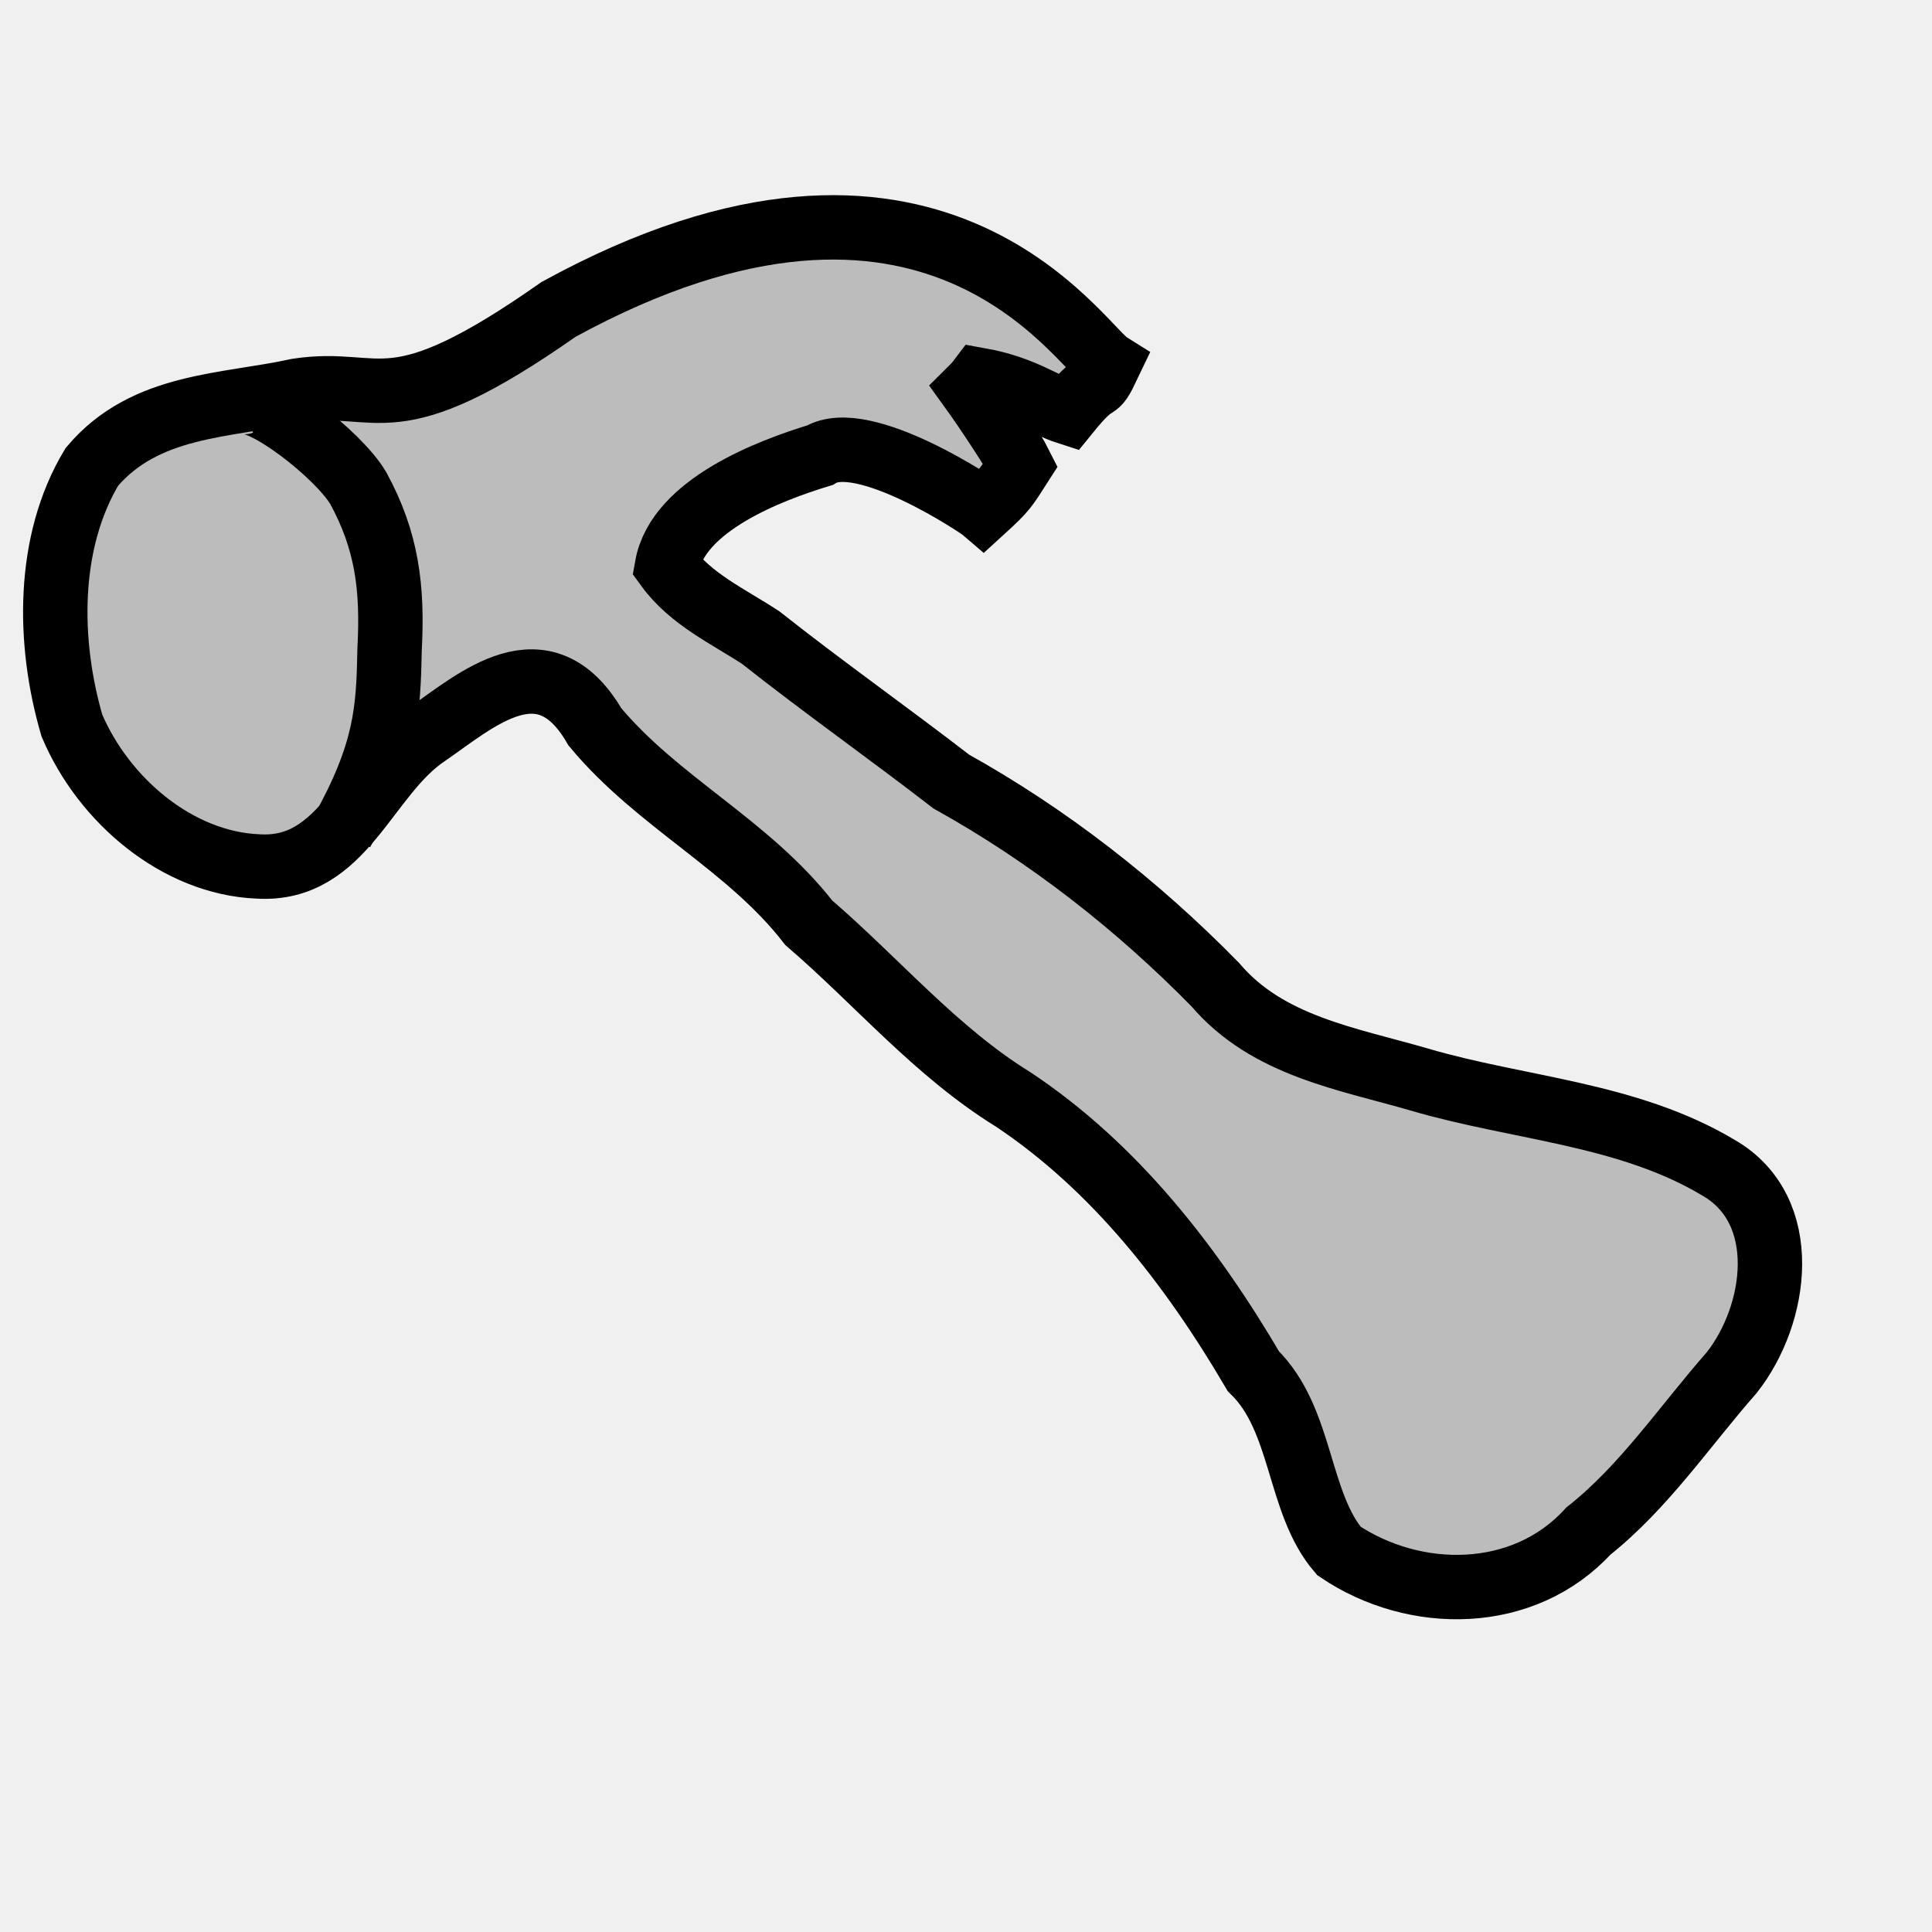
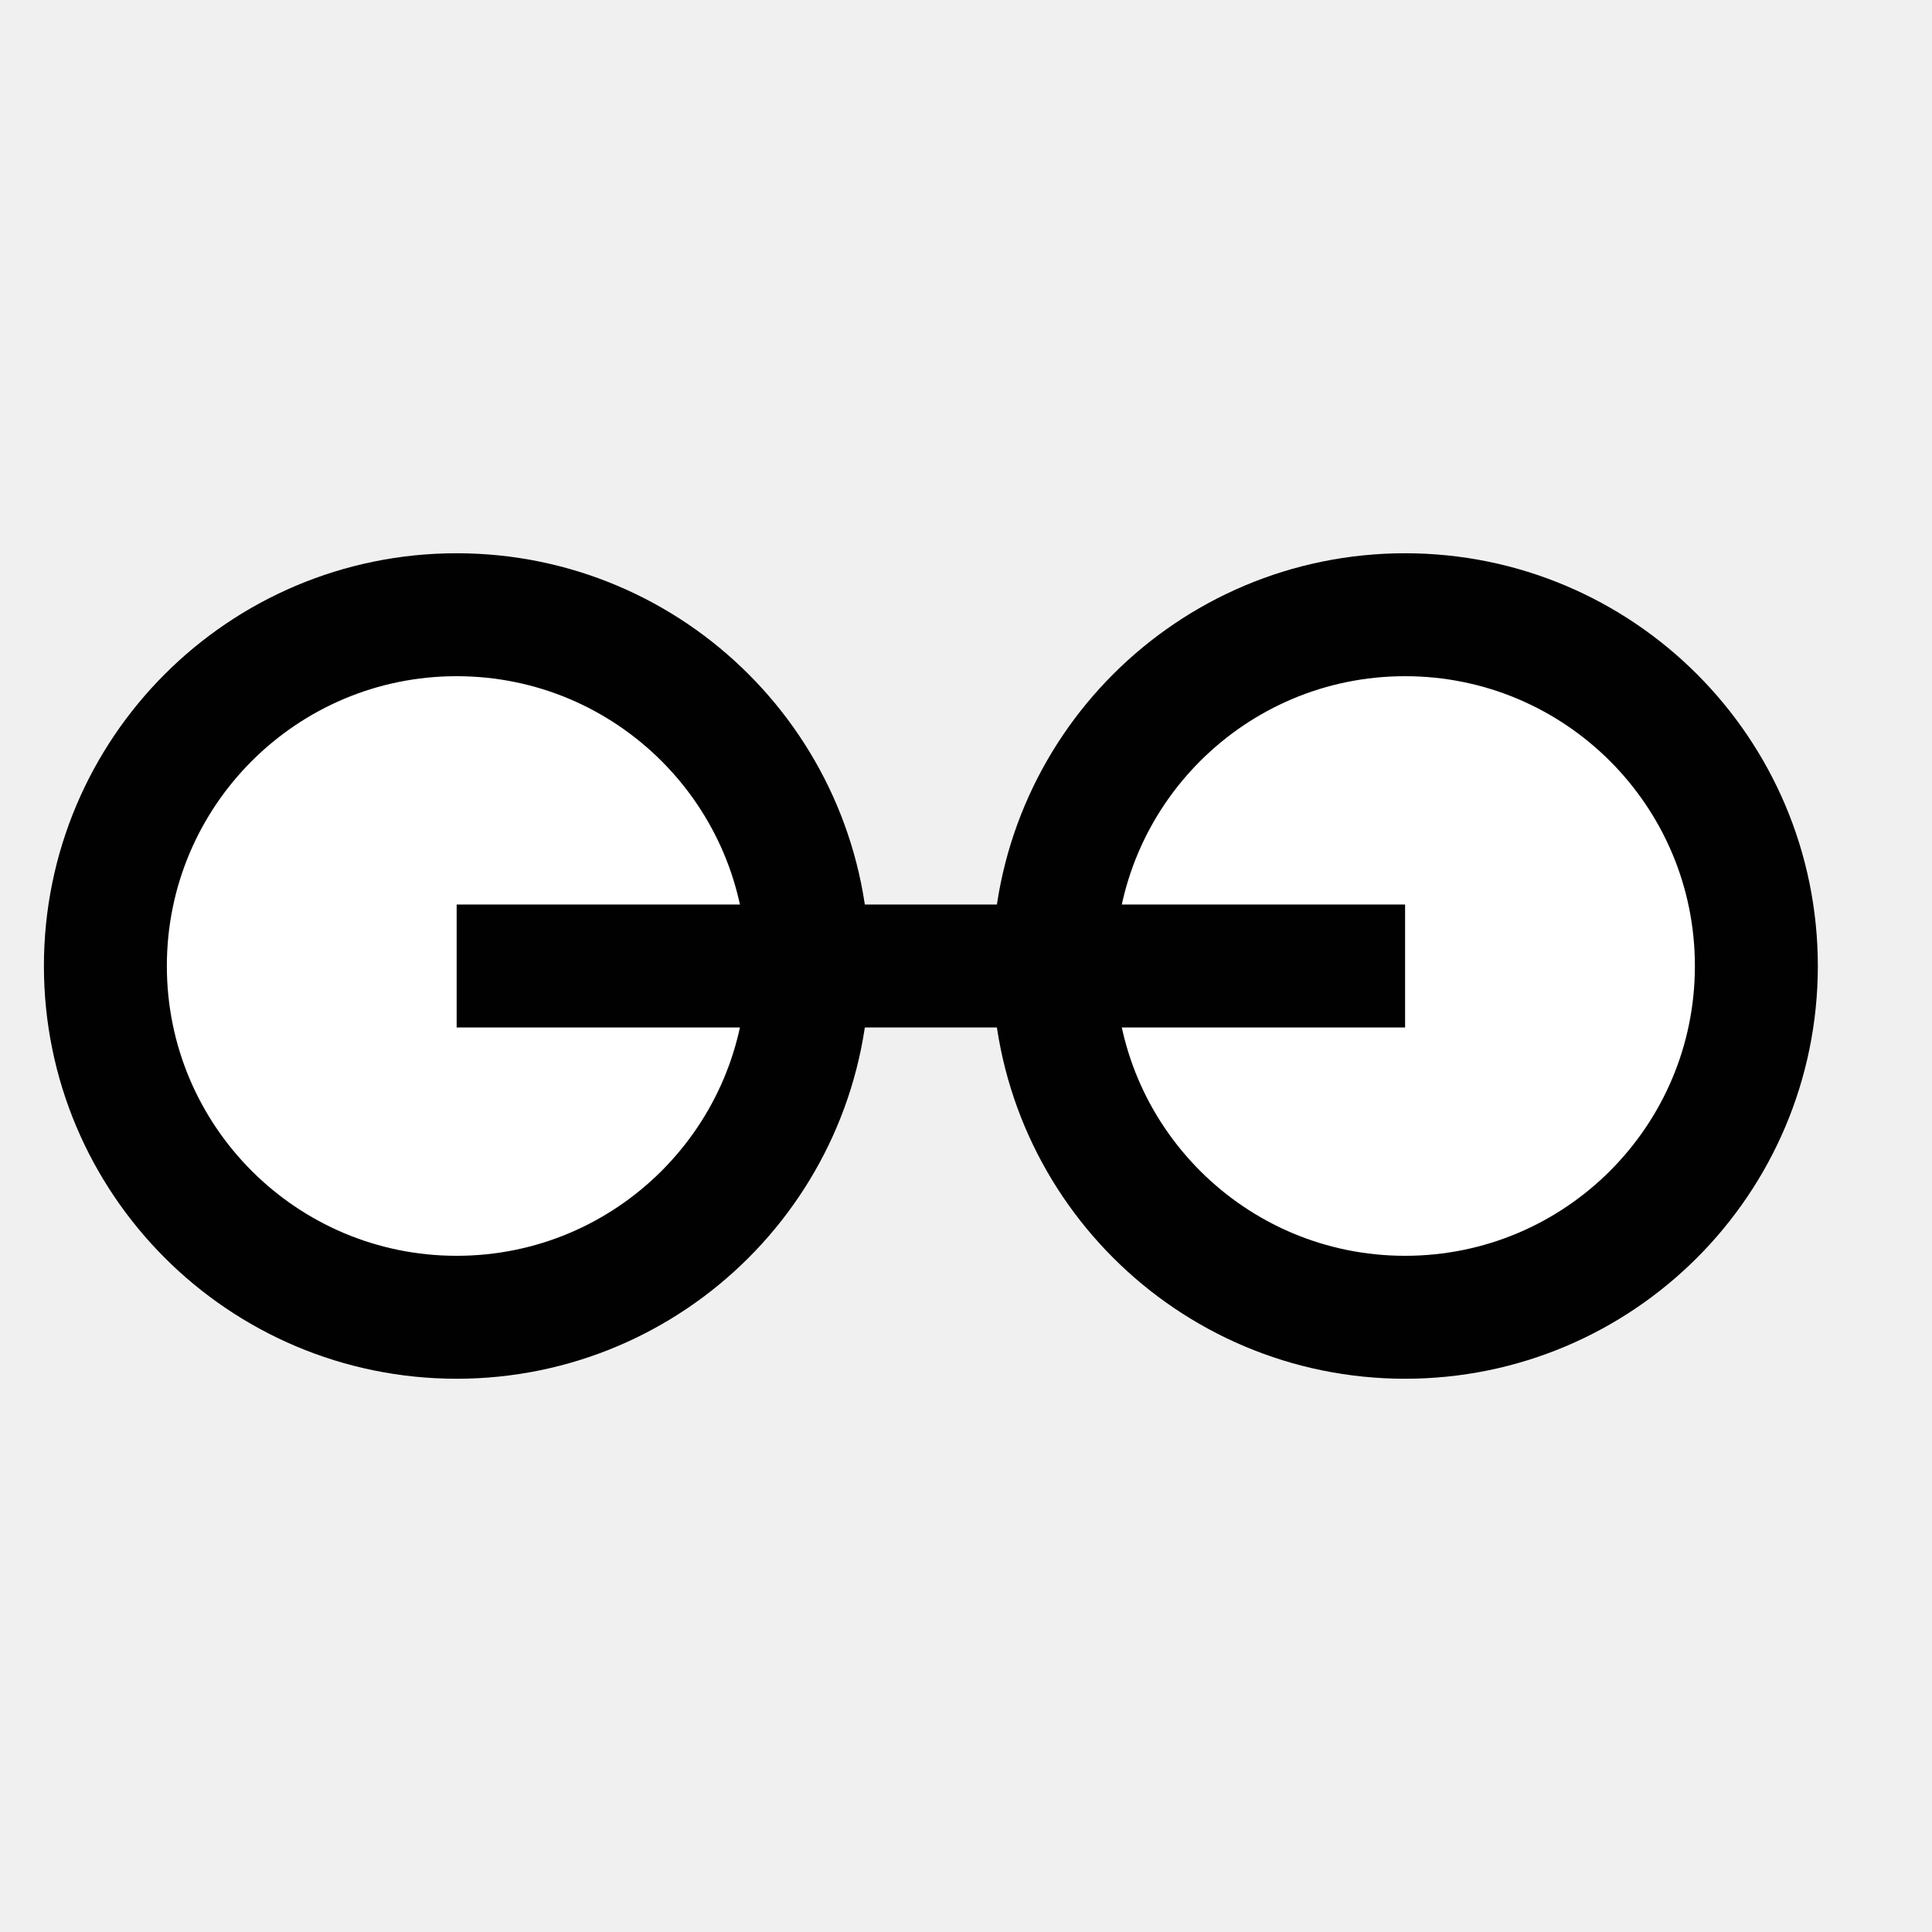
- <svg xmlns="http://www.w3.org/2000/svg" width="45" height="45" id="svg2215">
-   <defs id="defs2230" />
-   <path style="fill:#AAAAAA;fill-opacity:0.75;fill-rule:evenodd;stroke:#000000;stroke-width:1.5;stroke-linecap:butt;stroke-linejoin:miter;stroke-opacity:1;stroke-miterlimit:4;stroke-dasharray:none" d="M 15.534,13.195 C 15.791,11.763 17.934,10.957 19.095,10.603 C 20.105,9.99 22.787,11.783 22.898,11.878 C 23.417,11.405 23.425,11.365 23.77,10.828 C 23.601,10.488 22.939,9.496 22.624,9.06 C 22.624,9.06 22.743,8.942 22.813,8.849 C 23.846,9.035 24.306,9.428 24.871,9.609 C 25.669,8.624 25.446,9.284 25.828,8.479 C 25.134,8.044 21.715,2.437 13.009,7.207 C 9.062,9.978 8.896,8.799 6.933,9.097 C 5.266,9.464 3.387,9.4 2.14,10.874 C 1.084,12.628 1.108,14.962 1.675,16.9 C 2.416,18.645 4.135,20.103 6.006,20.181 C 8.013,20.307 8.506,18.063 9.945,17.103 C 11.084,16.32 12.664,14.874 13.855,16.928 C 15.32,18.69 17.426,19.672 18.837,21.492 C 20.428,22.86 21.803,24.499 23.596,25.606 C 25.959,27.177 27.744,29.469 29.193,31.938 C 30.351,33.066 30.215,34.991 31.186,36.125 C 32.956,37.317 35.489,37.31 36.995,35.663 C 38.299,34.63 39.238,33.219 40.336,31.97 C 41.405,30.614 41.738,28.192 40.037,27.204 C 37.921,25.934 35.386,25.827 33.07,25.148 C 31.392,24.658 29.525,24.371 28.306,22.934 C 26.478,21.07 24.408,19.456 22.159,18.205 C 20.689,17.07 19.172,16 17.717,14.85 C 16.959,14.353 16.088,13.959 15.534,13.195 z " id="path2242" />
-   <path style="fill:none;fill-opacity:0.75;fill-rule:evenodd;stroke:#000000;stroke-width:1.5;stroke-linecap:butt;stroke-linejoin:miter;stroke-miterlimit:4;stroke-dasharray:none;stroke-opacity:1" d="M 7.965,19.369 C 8.993,17.523 9.048,16.553 9.074,15.127 C 9.152,13.679 9.01,12.592 8.346,11.372 C 7.884,10.584 6.08,9.193 5.613,9.382" id="path2263" />
+ <svg xmlns="http://www.w3.org/2000/svg" enable-background="new 0 0 55 55" height="55px" version="1.1" viewBox="0 0 55 55" width="55px" x="0px" y="0px" xml:space="preserve">
+   <g display="block" id="activity-browse">
+     <circle cx="13" cy="27.5" r="10" display="inline" fill="#FFFFFF" stroke="#010101" stroke-width="3.5" />
+     <circle cx="40" cy="27.5" r="10" display="inline" fill="#FFFFFF" stroke="#010101" stroke-width="3.5" />
+     <line x1="13" y1="27.5" x2="40" y2="27.5" stroke="#010101" stroke-width="3.5" />
+   </g>
</svg>
